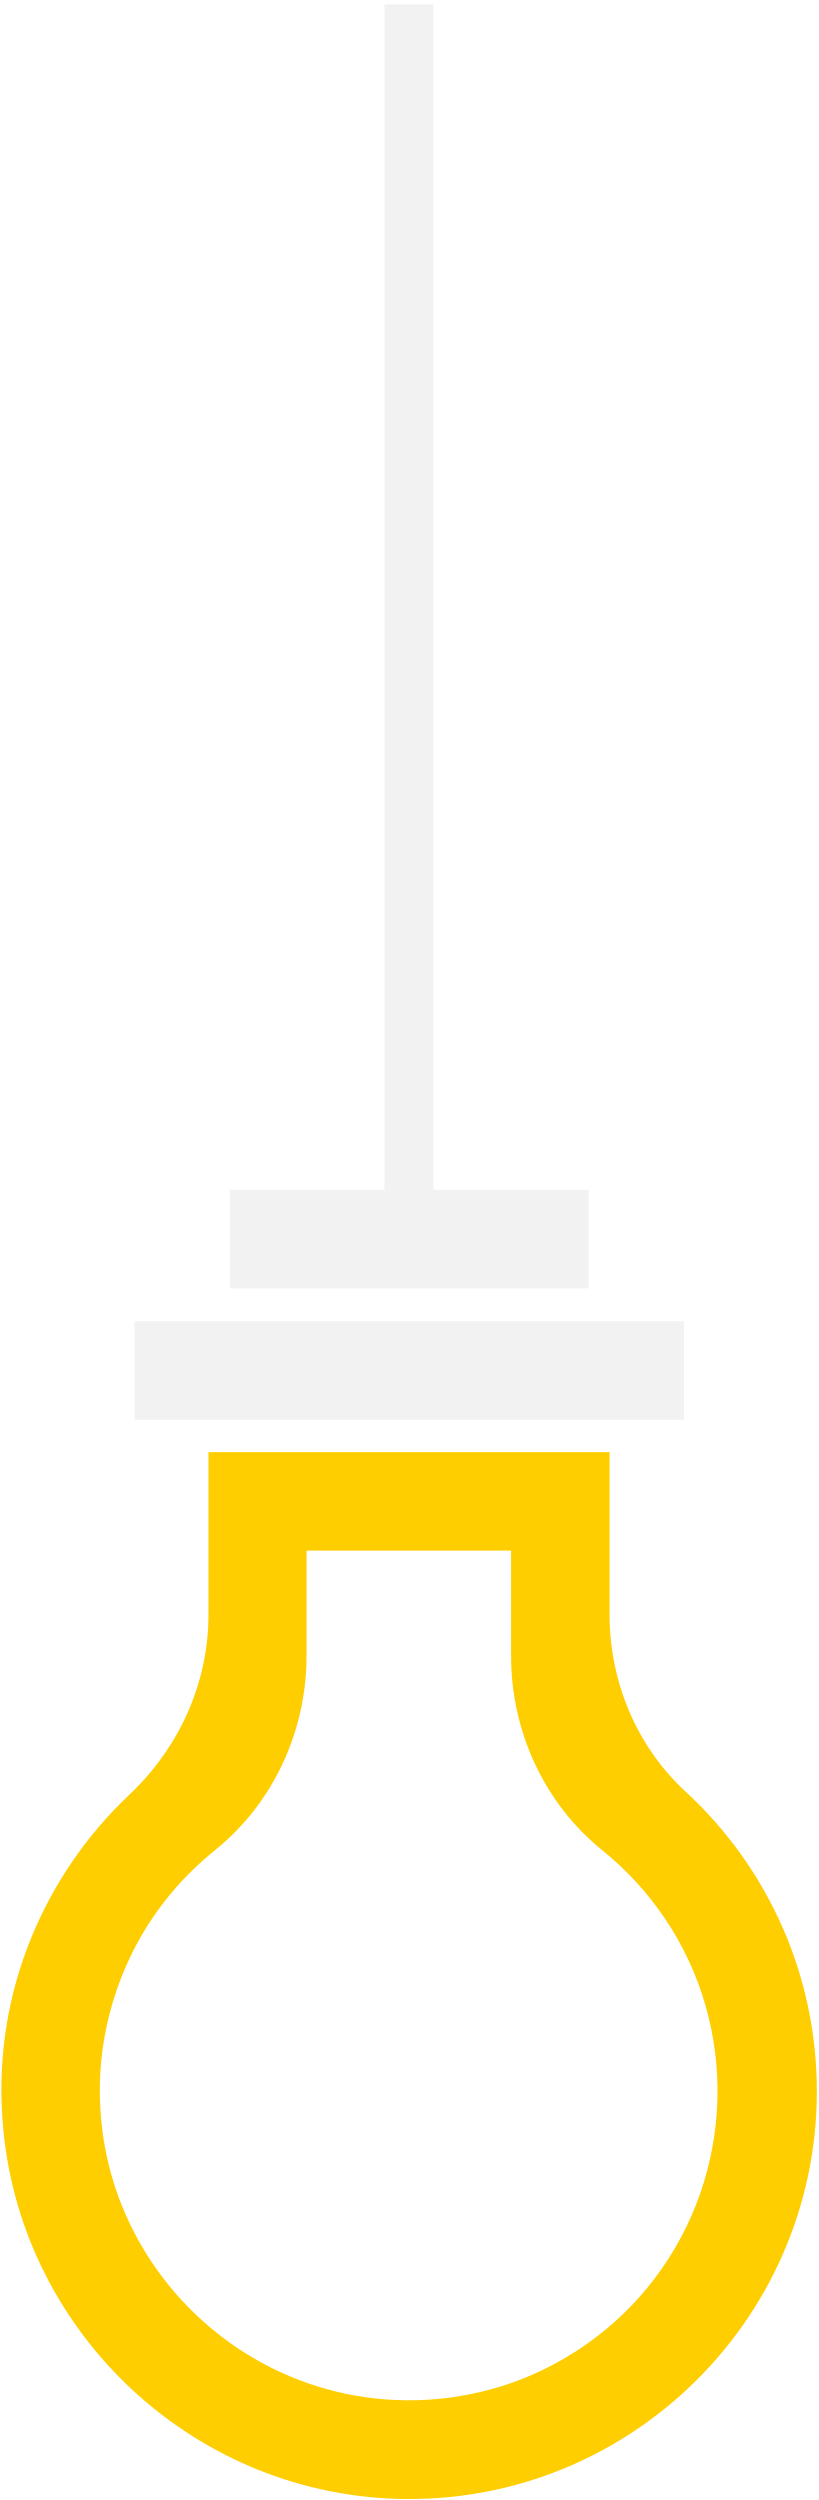
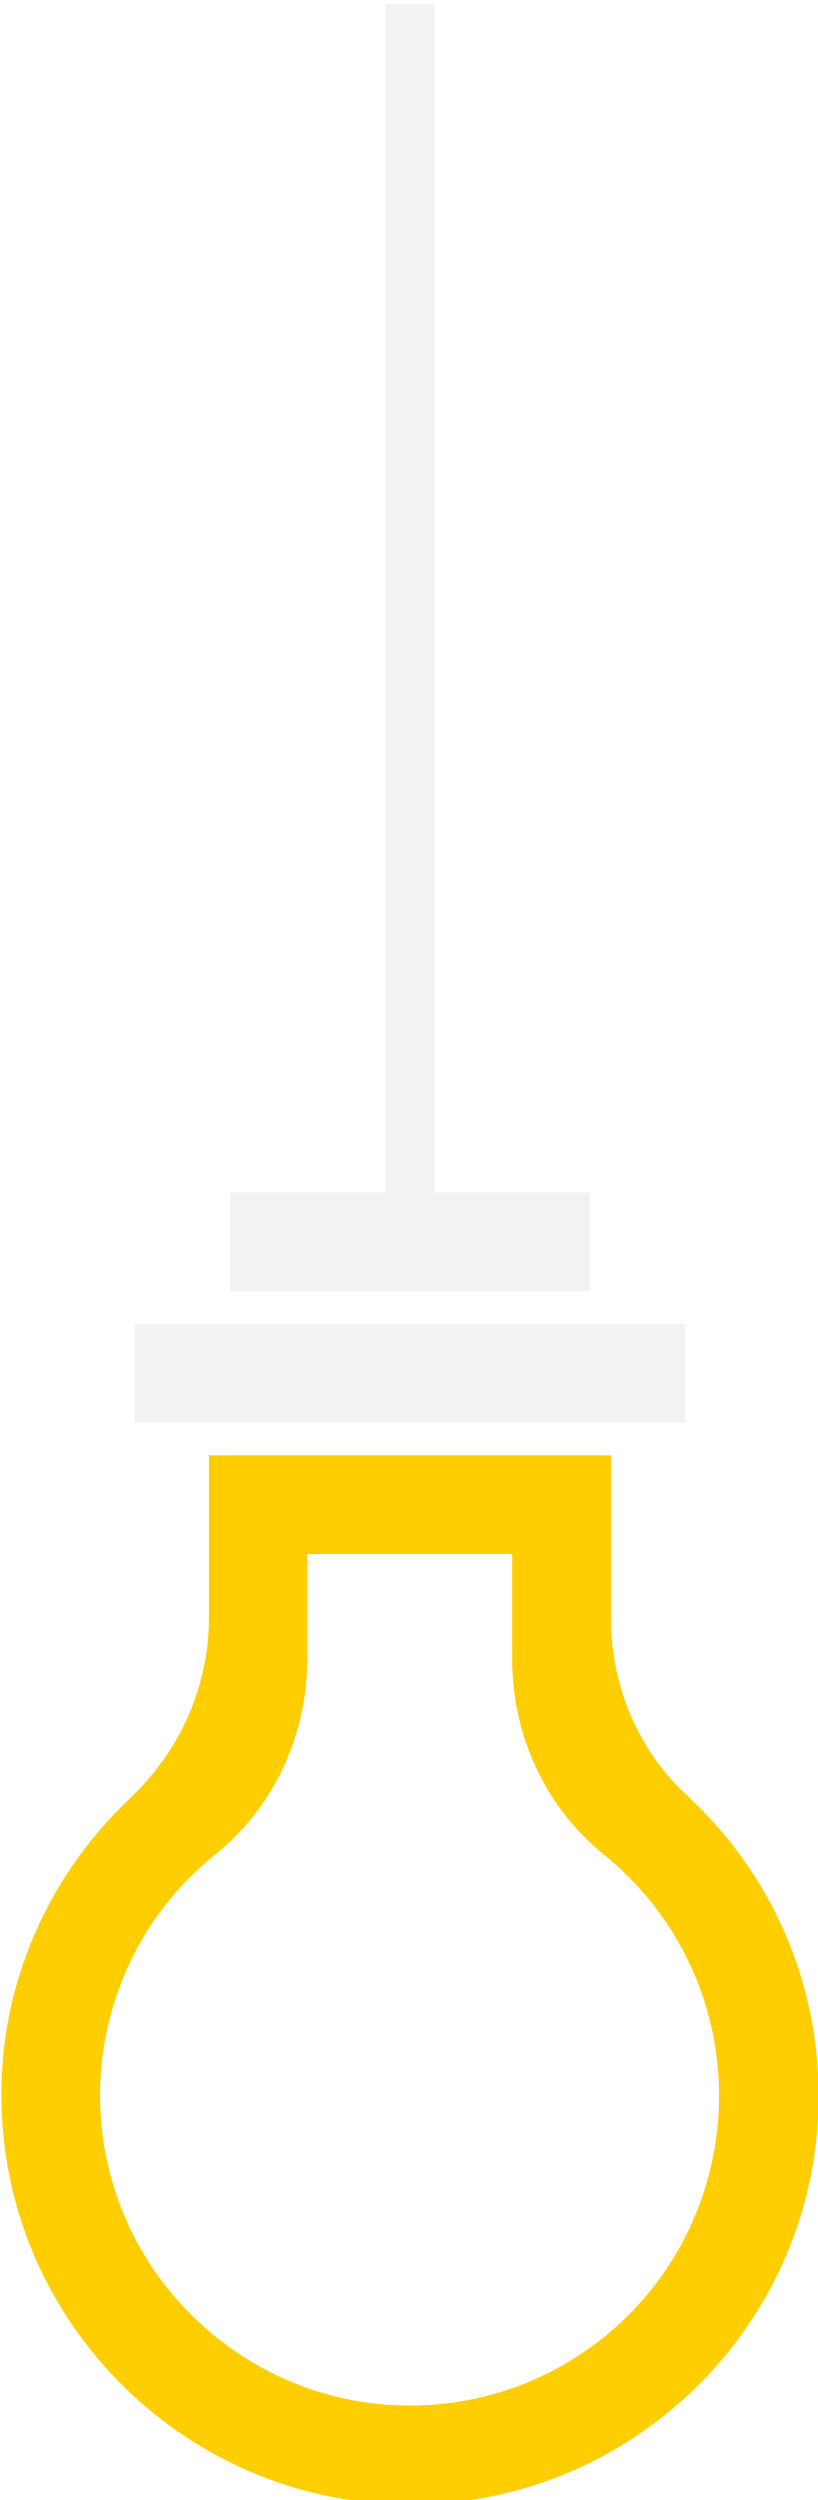
- <svg xmlns="http://www.w3.org/2000/svg" version="1.1" id="Слой_1" x="0px" y="0px" viewBox="0 0 207 632" style="enable-background:new 0 0 207 632;" xml:space="preserve">
+ <svg xmlns="http://www.w3.org/2000/svg" version="1.1" id="Слой_1" x="0px" y="0px" viewBox="0 0 206.14 630.61" style="enable-background:new 0 0 207 632;" xml:space="preserve">
  <style type="text/css">
	.st0{fill:#FFCE00;}
	.st1{fill:#F2F2F2;}
</style>
  <path class="st0" d="M154.1,408.2v-41.1H52.7v41.1c0,17.3-7.4,33.6-20,45.5c-10.8,10.2-19.3,22.6-24.9,36.4  c-5.6,13.8-8.1,28.6-7.3,43.5c2.5,52.5,44.8,95.1,97.3,98c59.4,3.2,108.7-44.3,108.7-102.9c0-14.2-2.9-28.3-8.6-41.3  c-5.7-13-14-24.7-24.5-34.4C160.9,441.5,154.1,425.1,154.1,408.2z M99.6,606.7c-39.6-1.9-71.8-33.7-74.2-73.2  c-0.8-12.1,1.3-24.2,6-35.4c4.7-11.2,12-21.1,21.3-29c0.6-0.5,1.2-1,1.8-1.5c14.7-11.9,23-30.1,23-49.1V392h51.7v26.6  c0,19,8.3,37.2,23,49.1c0.6,0.5,1.2,1,1.8,1.5c12.4,10.6,21.2,24.8,25.1,40.6c3.9,15.8,2.8,32.5-3.2,47.7  c-6,15.2-16.6,28.1-30.3,36.9C132,603.2,115.9,607.5,99.6,606.7L99.6,606.7z" />
  <path class="st1" d="M172.9,358.9H34V334l12.4,0h126.5V358.9z" />
  <path class="st1" d="M148.8,325.7H58.1v-24.9l12.4,0h78.3V325.7z" />
  <path class="st1" d="M109.6,1.1H97.2v312.2h12.4V1.1z" />
</svg>
